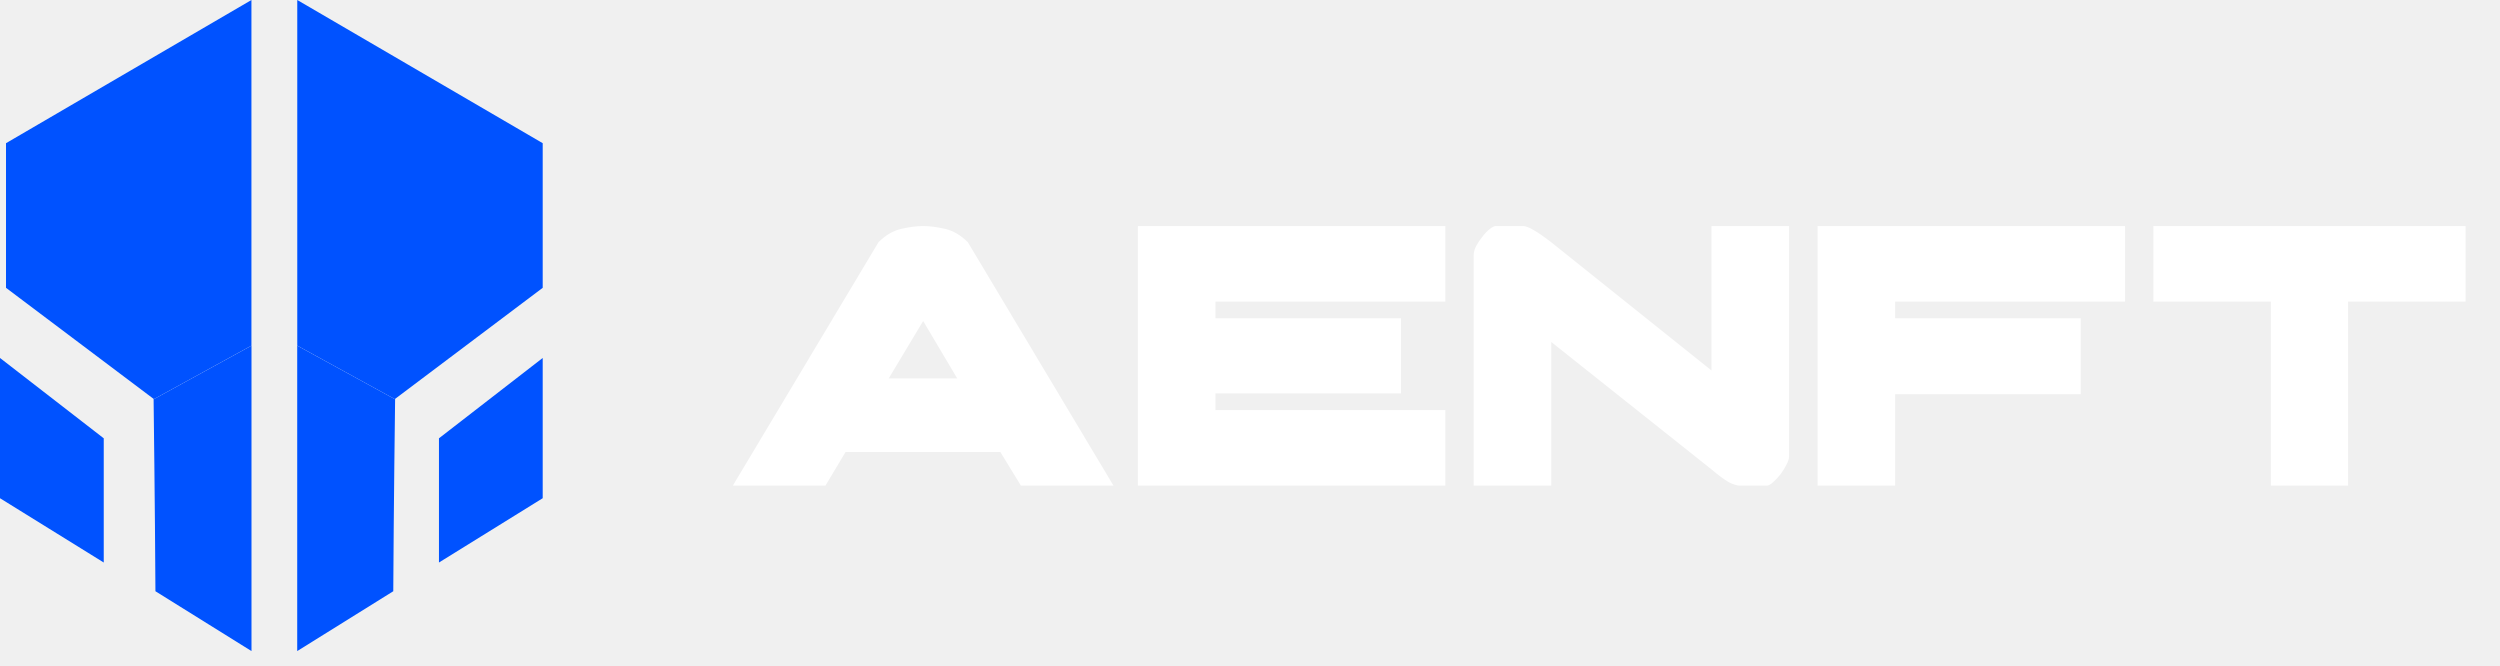
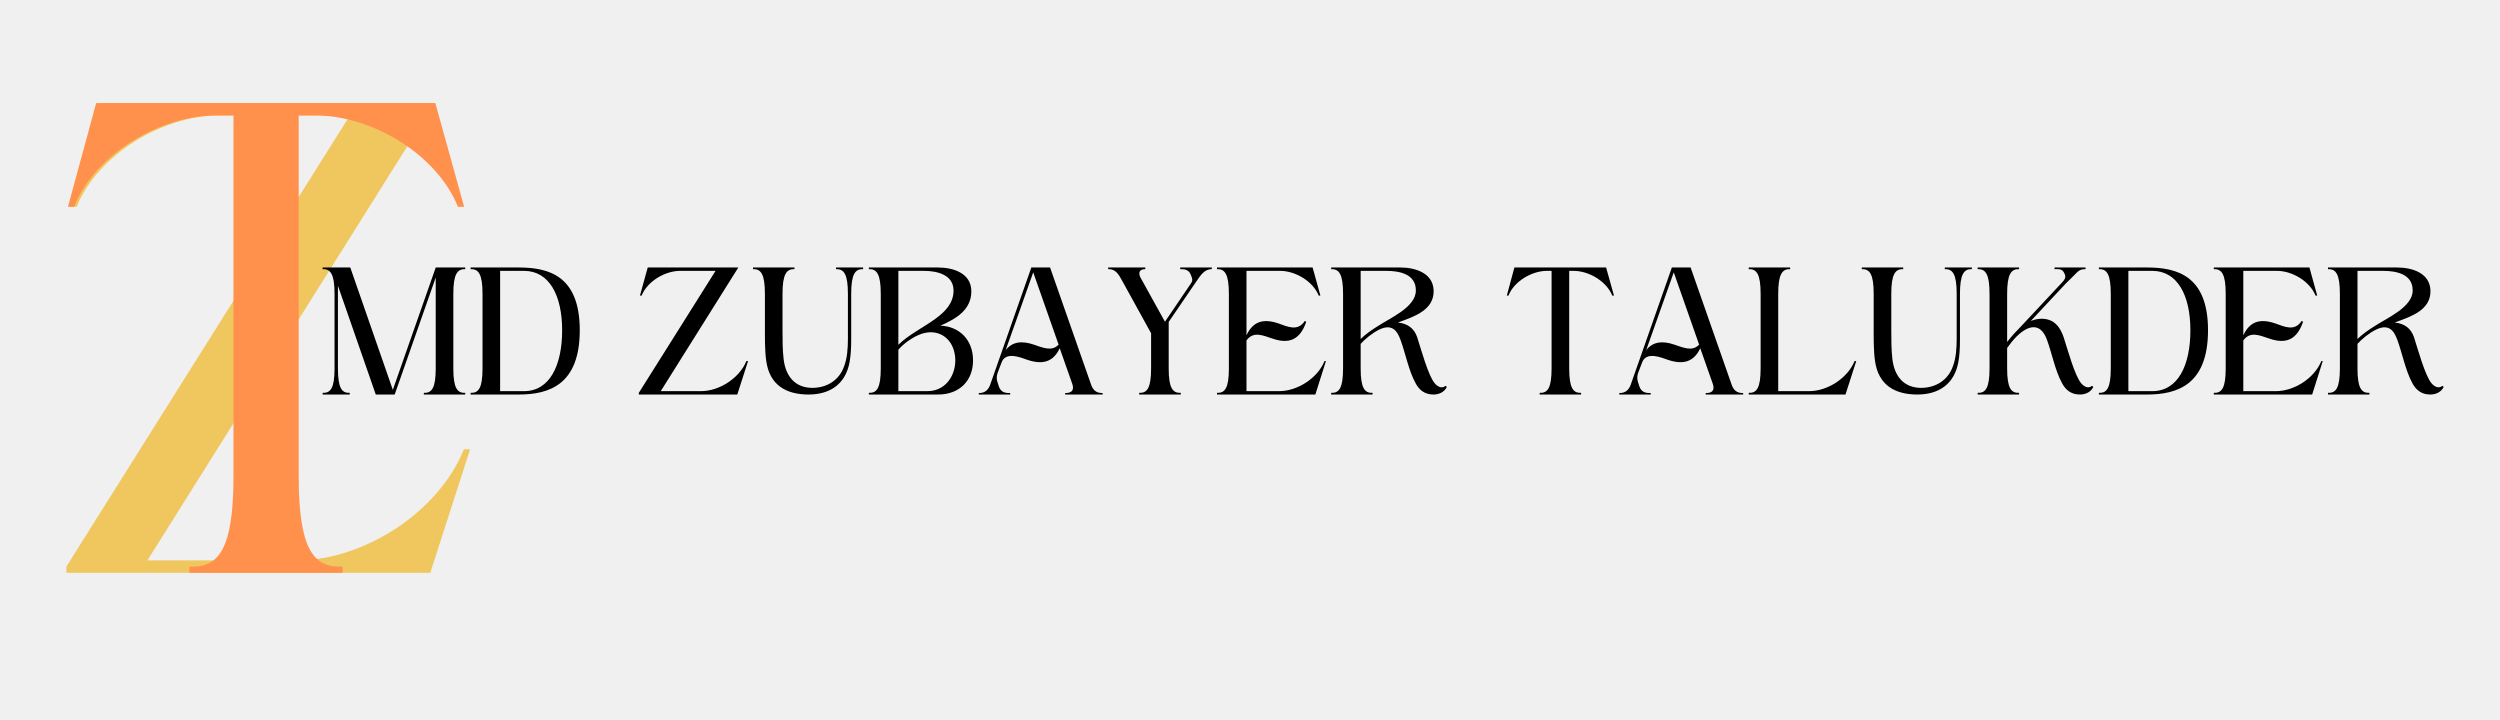
- <svg xmlns="http://www.w3.org/2000/svg" width="139" height="37" viewBox="0 0 139 37" fill="none">
-   <path d="M56.762 27H61.91L53.814 13.47C53.418 13.074 52.993 12.825 52.538 12.722C52.084 12.619 51.68 12.568 51.328 12.568C50.976 12.568 50.573 12.619 50.118 12.722C49.663 12.825 49.238 13.074 48.842 13.47L40.746 27H45.894L47.016 25.13H55.618L56.762 27ZM51.328 17.848L53.22 21.038H49.414L51.328 17.848ZM77.897 17.694H67.579V16.77H80.361V12.568H63.267V27H80.361V22.798H67.579V21.874H77.897V17.694ZM86.249 19.014V27H81.937V14.174C81.937 14.027 81.981 13.866 82.069 13.69C82.171 13.499 82.289 13.323 82.421 13.162C82.553 12.986 82.685 12.847 82.817 12.744C82.963 12.627 83.081 12.568 83.169 12.568H84.687C84.951 12.568 85.472 12.869 86.249 13.47L95.159 20.598V12.568H99.471V25.394C99.471 25.511 99.419 25.665 99.317 25.856C99.229 26.032 99.119 26.208 98.987 26.384C98.855 26.545 98.716 26.692 98.569 26.824C98.437 26.941 98.327 27 98.239 27H96.721C96.574 27 96.369 26.934 96.105 26.802C95.856 26.655 95.54 26.421 95.159 26.098L86.249 19.014ZM115.688 17.694H105.37V16.77H118.152V12.568H101.058V27H105.37V21.918H115.688V17.694ZM126.262 16.77H119.728V12.568H137.086V16.77H130.552V27H126.262V16.77Z" fill="#fff" />
-   <path d="M5.768 24.37V31.276L2.742 29.4L2.715 29.384L0 27.701V19.903L5.768 24.37Z" fill="#0052FF" />
-   <path d="M21.968 22.201C21.963 22.603 21.892 28.028 21.866 32.873L16.525 36.2V19.217L21.968 22.201Z" fill="#0052FF" />
-   <path d="M30.174 7.961V16.003L21.969 22.177C21.969 22.177 21.969 22.185 21.969 22.201L16.528 19.217V0L30.174 7.961Z" fill="#0052FF" />
-   <path d="M8.54 22.201C8.544 22.603 8.616 28.028 8.642 32.873L13.983 36.2V19.217L8.54 22.201Z" fill="#0052FF" />
-   <path d="M0.334 7.961V16.003L8.539 22.177C8.539 22.177 8.539 22.185 8.539 22.201L13.98 19.217V0L0.334 7.961Z" fill="#0052FF" />
-   <path d="M30.174 19.903V27.701L29.682 28.006L29.544 28.092L24.406 31.276V24.37L30.174 19.903Z" fill="#0052FF" />
+ <svg xmlns="http://www.w3.org/2000/svg" width="139" zoomAndPan="magnify" viewBox="0 0 104.25 30" height="40" preserveAspectRatio="xMidYMid meet" version="1.0">
+   <defs>
+     <g />
+   </defs>
+   <g fill="#efc75e" fill-opacity="1">
+     <g transform="translate(2.939415, 23.88519)">
+       <g>
+         <path d="M 15.176 -19.586 L 1.203 -19.586 L 0 -15.262 L 0.258 -15.262 C 1.145 -17.465 3.867 -19.07 6.184 -19.07 L 11.652 -19.07 L -0.172 -0.258 L -0.172 0 L 15.004 0 L 16.664 -5.152 L 16.406 -5.152 C 15.348 -2.52 12.227 -0.516 9.422 -0.516 L 3.207 -0.516 Z M 15.176 -19.586 " />
+       </g>
+     </g>
+   </g>
+   <g fill="#ff914d" fill-opacity="1">
+     <g transform="translate(2.834236, 23.88519)">
+       <g>
+         <path d="M 9.621 -4.039 L 9.621 -19.07 L 10.336 -19.07 C 12.656 -19.07 15.375 -17.465 16.262 -15.262 L 16.52 -15.262 L 15.32 -19.586 L 1.176 -19.586 L 0 -15.262 L 0.258 -15.262 C 1.117 -17.465 3.867 -19.07 6.156 -19.07 L 6.902 -19.07 L 6.902 -4.039 C 6.902 -1.004 6.301 -0.199 5.066 -0.258 L 5.066 0 L 11.453 0 L 11.453 -0.258 C 10.223 -0.199 9.621 -1.004 9.621 -4.039 Z M 9.621 -4.039 " />
+       </g>
+     </g>
+   </g>
+   <g fill="#000000" fill-opacity="1">
+     <g transform="translate(13.45476, 16.45164)">
+       <g>
+         <path d="M 4.715 -1.09 C 4.715 -0.27 4.551 -0.055 4.219 -0.07 L 4.219 0 L 5.945 0 L 5.945 -0.07 C 5.613 -0.055 5.449 -0.27 5.449 -1.09 L 5.449 -4.195 C 5.449 -5.016 5.613 -5.242 5.945 -5.227 L 5.945 -5.297 L 4.715 -5.297 L 2.926 -0.195 L 1.152 -5.297 L 0 -5.297 L 0 -5.227 C 0.332 -5.242 0.496 -5.016 0.496 -4.195 L 0.496 -1.09 C 0.496 -0.27 0.332 -0.055 0 -0.07 L 0 0 L 1.129 0 L 1.129 -0.07 C 0.797 -0.055 0.637 -0.27 0.637 -1.09 L 0.637 -4.535 L 2.215 0 L 3.004 0 L 4.715 -4.879 Z M 4.715 -1.09 " />
+       </g>
+     </g>
+   </g>
+   <g fill="#000000" fill-opacity="1">
+     <g transform="translate(19.62522, 16.45164)">
+       <g>
+         <path d="M 0 0 L 2.012 0 C 3.273 0 4.551 -0.41 4.551 -2.68 C 4.551 -4.953 3.258 -5.297 2.012 -5.297 L 0 -5.297 L 0 -5.227 C 0.332 -5.242 0.496 -5.016 0.496 -4.195 L 0.496 -1.09 C 0.496 -0.27 0.332 -0.055 0 -0.07 Z M 1.23 -5.156 L 2.23 -5.156 C 3.273 -5.156 3.816 -4.141 3.816 -2.68 C 3.816 -1.215 3.297 -0.141 2.23 -0.141 L 1.23 -0.141 Z M 1.23 -5.156 " />
+       </g>
+     </g>
+   </g>
+   <g fill="#000000" fill-opacity="1">
+     <g transform="translate(24.41758, 16.45164)">
+       <g />
+     </g>
+   </g>
+   <g fill="#000000" fill-opacity="1">
+     <g transform="translate(26.68601, 16.45164)">
+       <g>
+         <path d="M 4.102 -5.297 L 0.324 -5.297 L 0 -4.125 L 0.07 -4.125 C 0.309 -4.723 1.047 -5.156 1.672 -5.156 L 3.152 -5.156 L -0.047 -0.07 L -0.047 0 L 4.059 0 L 4.508 -1.395 L 4.438 -1.395 C 4.148 -0.68 3.305 -0.141 2.547 -0.141 L 0.867 -0.141 Z M 4.102 -5.297 " />
+       </g>
+     </g>
+   </g>
+   <g fill="#000000" fill-opacity="1">
+     <g transform="translate(31.40095, 16.45164)">
+       <g>
+         <path d="M 4.59 -5.297 L 3.461 -5.297 L 3.461 -5.227 C 3.793 -5.242 3.957 -5.016 3.957 -4.195 L 3.957 -2.332 C 3.957 -1.914 3.926 -1.508 3.801 -1.184 C 3.602 -0.605 3.098 -0.285 2.484 -0.277 C 1.734 -0.277 1.363 -0.781 1.277 -1.465 C 1.23 -1.883 1.23 -2.27 1.23 -2.688 L 1.23 -4.195 C 1.23 -5.016 1.395 -5.242 1.727 -5.227 L 1.727 -5.297 L 0 -5.297 L 0 -5.227 C 0.332 -5.242 0.496 -5.016 0.496 -4.195 L 0.496 -2.832 C 0.496 -2.422 0.488 -1.828 0.551 -1.402 C 0.688 -0.402 1.371 0 2.316 0 C 3.227 0 3.863 -0.449 4.027 -1.355 C 4.074 -1.609 4.094 -1.922 4.094 -2.293 L 4.094 -4.195 C 4.094 -5.016 4.258 -5.242 4.59 -5.227 Z M 4.59 -5.297 " />
+       </g>
+     </g>
+   </g>
+   <g fill="#000000" fill-opacity="1">
+     <g transform="translate(36.23202, 16.45164)">
+       <g>
+         <path d="M 0 0 L 2.887 0 C 3.754 0 4.344 -0.551 4.344 -1.426 C 4.344 -2.293 3.754 -2.848 2.98 -2.871 C 3.625 -3.152 4.273 -3.523 4.273 -4.305 C 4.273 -5.062 3.516 -5.297 2.887 -5.297 L 0 -5.297 L 0 -5.227 C 0.332 -5.242 0.496 -5.016 0.496 -4.195 L 0.496 -1.09 C 0.496 -0.27 0.332 -0.055 0 -0.07 Z M 1.23 -1.867 C 1.457 -2.137 1.844 -2.406 2.176 -2.523 C 2.832 -2.758 3.445 -2.414 3.578 -1.703 C 3.715 -1 3.32 -0.141 2.438 -0.141 L 1.23 -0.141 Z M 1.23 -5.156 L 2.309 -5.156 C 2.848 -5.156 3.531 -4.992 3.531 -4.336 C 3.531 -3.801 3.168 -3.445 2.766 -3.152 C 2.262 -2.789 1.633 -2.477 1.23 -2.074 Z M 1.23 -5.156 " />
+       </g>
+     </g>
+   </g>
+   <g fill="#000000" fill-opacity="1">
+     <g transform="translate(40.81534, 16.45164)">
+       <g>
+         <path d="M 2.973 -5.297 L 2.191 -5.297 L 0.473 -0.402 C 0.395 -0.188 0.246 -0.055 0 -0.062 L 0 0 C 0.363 0 0.93 0 1.309 0 L 1.309 -0.062 C 1.062 -0.055 0.914 -0.117 0.836 -0.34 C 0.82 -0.395 0.797 -0.457 0.781 -0.512 C 0.734 -0.645 0.742 -0.758 0.781 -0.891 L 0.945 -1.324 C 1.113 -1.812 1.742 -1.547 2.043 -1.441 C 2.664 -1.238 3.105 -1.355 3.375 -1.93 L 3.902 -0.434 C 3.988 -0.172 3.863 -0.055 3.602 -0.062 L 3.602 0 L 5.164 0 L 5.164 -0.062 C 4.887 -0.055 4.754 -0.195 4.676 -0.434 Z M 3.328 -2.082 C 3.043 -1.773 2.648 -1.965 2.293 -2.082 C 1.781 -2.254 1.395 -2.199 1.121 -1.852 L 2.27 -5.094 Z M 3.328 -2.082 " />
+       </g>
+     </g>
+   </g>
+   <g fill="#000000" fill-opacity="1">
+     <g transform="translate(46.21158, 16.45164)">
+       <g>
+         <path d="M 1.363 -4.848 C 1.238 -5.062 1.293 -5.234 1.547 -5.227 L 1.547 -5.297 L 0 -5.297 L 0 -5.227 C 0.324 -5.242 0.449 -4.984 0.59 -4.73 L 1.789 -2.555 L 1.789 -1.09 C 1.789 -0.27 1.625 -0.055 1.293 -0.07 L 1.293 0 L 3.027 0 L 3.027 -0.07 C 2.688 -0.055 2.523 -0.27 2.523 -1.09 L 2.523 -3.027 L 3.691 -4.738 C 3.848 -4.961 4.012 -5.234 4.32 -5.227 L 4.32 -5.297 L 3.004 -5.297 L 3.004 -5.227 C 3.242 -5.234 3.383 -5.18 3.461 -4.953 C 3.469 -4.934 3.477 -4.91 3.484 -4.887 C 3.523 -4.793 3.508 -4.715 3.453 -4.637 L 2.367 -3.035 Z M 1.363 -4.848 " />
+       </g>
+     </g>
+   </g>
+   <g fill="#000000" fill-opacity="1">
+     <g transform="translate(50.74845, 16.45164)">
+       <g>
+         <path d="M 0 0 L 4.102 0 L 4.543 -1.395 L 4.484 -1.395 C 4.195 -0.68 3.352 -0.141 2.594 -0.141 L 1.23 -0.141 L 1.23 -2.254 C 1.523 -2.664 1.934 -2.453 2.316 -2.332 C 2.996 -2.098 3.461 -2.27 3.723 -3.035 L 3.66 -3.066 C 3.367 -2.617 2.941 -2.832 2.562 -2.965 C 1.941 -3.176 1.504 -3.059 1.23 -2.469 L 1.23 -5.156 L 2.641 -5.156 C 3.266 -5.156 4.004 -4.723 4.242 -4.125 L 4.312 -4.125 L 3.988 -5.297 L 0 -5.297 L 0 -5.227 C 0.332 -5.242 0.496 -5.016 0.496 -4.195 L 0.496 -1.09 C 0.496 -0.27 0.332 -0.055 0 -0.07 Z M 0 0 " />
+       </g>
+     </g>
+   </g>
+   <g fill="#000000" fill-opacity="1">
+     <g transform="translate(55.50984, 16.45164)">
+       <g>
+         <path d="M 1.23 -1.09 L 1.23 -2.113 C 1.395 -2.301 1.719 -2.57 2.012 -2.711 C 2.484 -2.934 2.734 -2.734 2.895 -2.27 C 3.09 -1.742 3.234 -0.992 3.516 -0.48 C 3.66 -0.203 3.887 0 4.266 0 C 4.492 0 4.715 -0.094 4.824 -0.316 L 4.77 -0.363 C 4.613 -0.23 4.438 -0.332 4.328 -0.457 C 4.051 -0.758 3.73 -1.957 3.586 -2.391 C 3.469 -2.734 3.219 -2.957 2.781 -3.004 C 3.508 -3.258 4.273 -3.539 4.273 -4.305 C 4.273 -5.062 3.516 -5.297 2.887 -5.297 L 0 -5.297 L 0 -5.227 C 0.332 -5.242 0.496 -5.016 0.496 -4.195 L 0.496 -1.09 C 0.496 -0.27 0.332 -0.055 0 -0.07 L 0 0 L 1.727 0 L 1.727 -0.07 C 1.395 -0.055 1.23 -0.27 1.23 -1.09 Z M 1.23 -5.156 L 2.309 -5.156 C 2.848 -5.156 3.539 -5.023 3.531 -4.336 C 3.531 -3.641 2.453 -3.191 1.949 -2.855 C 1.68 -2.688 1.434 -2.516 1.23 -2.316 Z M 1.23 -5.156 " />
+       </g>
+     </g>
+   </g>
+   <g fill="#000000" fill-opacity="1">
+     <g transform="translate(60.56543, 16.45164)">
+       <g />
+     </g>
+   </g>
+   <g fill="#000000" fill-opacity="1">
+     <g transform="translate(62.83387, 16.45164)">
+       <g>
+         <path d="M 2.602 -1.09 L 2.602 -5.156 L 2.793 -5.156 C 3.422 -5.156 4.156 -4.723 4.398 -4.125 L 4.469 -4.125 L 4.141 -5.297 L 0.316 -5.297 L 0 -4.125 L 0.07 -4.125 C 0.301 -4.723 1.047 -5.156 1.664 -5.156 L 1.867 -5.156 L 1.867 -1.09 C 1.867 -0.27 1.703 -0.055 1.371 -0.07 L 1.371 0 L 3.098 0 L 3.098 -0.07 C 2.766 -0.055 2.602 -0.27 2.602 -1.09 Z M 2.602 -1.09 " />
+       </g>
+     </g>
+   </g>
+   <g fill="#000000" fill-opacity="1">
+     <g transform="translate(67.52558, 16.45164)">
+       <g>
+         <path d="M 2.973 -5.297 L 2.191 -5.297 L 0.473 -0.402 C 0.395 -0.188 0.246 -0.055 0 -0.062 L 0 0 C 0.363 0 0.93 0 1.309 0 L 1.309 -0.062 C 1.062 -0.055 0.914 -0.117 0.836 -0.34 C 0.82 -0.395 0.797 -0.457 0.781 -0.512 C 0.734 -0.645 0.742 -0.758 0.781 -0.891 L 0.945 -1.324 C 1.113 -1.812 1.742 -1.547 2.043 -1.441 C 2.664 -1.238 3.105 -1.355 3.375 -1.93 L 3.902 -0.434 C 3.988 -0.172 3.863 -0.055 3.602 -0.062 L 3.602 0 L 5.164 0 L 5.164 -0.062 C 4.887 -0.055 4.754 -0.195 4.676 -0.434 Z M 3.328 -2.082 C 3.043 -1.773 2.648 -1.965 2.293 -2.082 C 1.781 -2.254 1.395 -2.199 1.121 -1.852 L 2.27 -5.094 Z M 3.328 -2.082 " />
+       </g>
+     </g>
+   </g>
+   <g fill="#000000" fill-opacity="1">
+     <g transform="translate(72.92182, 16.45164)">
+       <g>
+         <path d="M 1.23 -4.195 C 1.23 -5.016 1.395 -5.242 1.727 -5.227 L 1.727 -5.297 L 0 -5.297 L 0 -5.227 C 0.332 -5.242 0.496 -5.016 0.496 -4.195 L 0.496 -1.09 C 0.496 -0.27 0.332 -0.055 0 -0.07 L 0 0 L 4.035 0 L 4.484 -1.395 L 4.414 -1.395 C 4.125 -0.68 3.281 -0.141 2.523 -0.141 L 1.23 -0.141 Z M 1.23 -4.195 " />
+       </g>
+     </g>
+   </g>
+   <g fill="#000000" fill-opacity="1">
+     <g transform="translate(77.63676, 16.45164)">
+       <g>
+         <path d="M 4.59 -5.297 L 3.461 -5.297 L 3.461 -5.227 C 3.793 -5.242 3.957 -5.016 3.957 -4.195 L 3.957 -2.332 C 3.957 -1.914 3.926 -1.508 3.801 -1.184 C 3.602 -0.605 3.098 -0.285 2.484 -0.277 C 1.734 -0.277 1.363 -0.781 1.277 -1.465 C 1.23 -1.883 1.23 -2.27 1.23 -2.688 L 1.23 -4.195 C 1.23 -5.016 1.395 -5.242 1.727 -5.227 L 1.727 -5.297 L 0 -5.297 L 0 -5.227 C 0.332 -5.242 0.496 -5.016 0.496 -4.195 L 0.496 -2.832 C 0.496 -2.422 0.488 -1.828 0.551 -1.402 C 0.688 -0.402 1.371 0 2.316 0 C 3.227 0 3.863 -0.449 4.027 -1.355 C 4.074 -1.609 4.094 -1.922 4.094 -2.293 L 4.094 -4.195 C 4.094 -5.016 4.258 -5.242 4.59 -5.227 Z M 4.59 -5.297 " />
+       </g>
+     </g>
+   </g>
+   <g fill="#000000" fill-opacity="1">
+     <g transform="translate(82.46783, 16.45164)">
+       <g>
+         <path d="M 4.824 -0.316 L 4.77 -0.363 C 4.613 -0.23 4.438 -0.332 4.328 -0.457 C 4.051 -0.758 3.73 -1.957 3.586 -2.391 C 3.445 -2.801 3.199 -3.16 2.664 -3.16 C 2.5 -3.16 2.355 -3.121 2.215 -3.066 L 3.66 -4.613 C 3.785 -4.738 3.91 -4.863 4.035 -4.984 C 4.18 -5.133 4.258 -5.234 4.5 -5.227 L 4.5 -5.297 L 3.207 -5.297 L 3.207 -5.227 C 3.414 -5.234 3.523 -5.234 3.609 -5.07 C 3.617 -5.062 3.625 -5.039 3.633 -5.016 C 3.691 -4.879 3.625 -4.785 3.531 -4.684 L 1.828 -2.863 C 1.609 -2.641 1.426 -2.445 1.23 -2.191 L 1.23 -4.195 C 1.23 -5.016 1.395 -5.242 1.727 -5.227 L 1.727 -5.297 L 0 -5.297 L 0 -5.227 C 0.332 -5.242 0.496 -5.016 0.496 -4.195 L 0.496 -1.09 C 0.496 -0.27 0.332 -0.055 0 -0.07 L 0 0 L 1.727 0 L 1.727 -0.07 C 1.395 -0.055 1.23 -0.27 1.23 -1.09 L 1.23 -1.941 C 1.34 -2.098 1.48 -2.277 1.633 -2.43 C 2.168 -2.949 2.648 -2.965 2.895 -2.27 C 3.09 -1.742 3.234 -0.992 3.516 -0.48 C 3.66 -0.203 3.887 0 4.266 0 C 4.492 0 4.715 -0.094 4.824 -0.316 Z M 4.824 -0.316 " />
+       </g>
+     </g>
+   </g>
+   <g fill="#000000" fill-opacity="1">
+     <g transform="translate(87.52342, 16.45164)">
+       <g>
+         <path d="M 0 0 L 2.012 0 C 3.273 0 4.551 -0.41 4.551 -2.68 C 4.551 -4.953 3.258 -5.297 2.012 -5.297 L 0 -5.297 L 0 -5.227 C 0.332 -5.242 0.496 -5.016 0.496 -4.195 L 0.496 -1.09 C 0.496 -0.27 0.332 -0.055 0 -0.07 Z M 1.23 -5.156 L 2.23 -5.156 C 3.273 -5.156 3.816 -4.141 3.816 -2.68 C 3.816 -1.215 3.297 -0.141 2.23 -0.141 L 1.23 -0.141 Z M 1.23 -5.156 " />
+       </g>
+     </g>
+   </g>
+   <g fill="#000000" fill-opacity="1">
+     <g transform="translate(92.31578, 16.45164)">
+       <g>
+         <path d="M 0 0 L 4.102 0 L 4.543 -1.395 L 4.484 -1.395 C 4.195 -0.68 3.352 -0.141 2.594 -0.141 L 1.23 -0.141 L 1.23 -2.254 C 1.523 -2.664 1.934 -2.453 2.316 -2.332 C 2.996 -2.098 3.461 -2.27 3.723 -3.035 L 3.66 -3.066 C 3.367 -2.617 2.941 -2.832 2.562 -2.965 C 1.941 -3.176 1.504 -3.059 1.23 -2.469 L 1.23 -5.156 L 2.641 -5.156 C 3.266 -5.156 4.004 -4.723 4.242 -4.125 L 4.312 -4.125 L 3.988 -5.297 L 0 -5.297 L 0 -5.227 C 0.332 -5.242 0.496 -5.016 0.496 -4.195 L 0.496 -1.09 C 0.496 -0.27 0.332 -0.055 0 -0.07 Z M 0 0 " />
+       </g>
+     </g>
+   </g>
+   <g fill="#000000" fill-opacity="1">
+     <g transform="translate(97.07717, 16.45164)">
+       <g>
+         <path d="M 1.23 -1.09 L 1.23 -2.113 C 1.395 -2.301 1.719 -2.57 2.012 -2.711 C 2.484 -2.934 2.734 -2.734 2.895 -2.27 C 3.09 -1.742 3.234 -0.992 3.516 -0.48 C 3.66 -0.203 3.887 0 4.266 0 C 4.492 0 4.715 -0.094 4.824 -0.316 L 4.77 -0.363 C 4.613 -0.23 4.438 -0.332 4.328 -0.457 C 4.051 -0.758 3.73 -1.957 3.586 -2.391 C 3.469 -2.734 3.219 -2.957 2.781 -3.004 C 3.508 -3.258 4.273 -3.539 4.273 -4.305 C 4.273 -5.062 3.516 -5.297 2.887 -5.297 L 0 -5.297 L 0 -5.227 C 0.332 -5.242 0.496 -5.016 0.496 -4.195 L 0.496 -1.09 C 0.496 -0.27 0.332 -0.055 0 -0.07 L 0 0 L 1.727 0 L 1.727 -0.07 C 1.395 -0.055 1.23 -0.27 1.23 -1.09 Z M 1.23 -5.156 L 2.309 -5.156 C 2.848 -5.156 3.539 -5.023 3.531 -4.336 C 3.531 -3.641 2.453 -3.191 1.949 -2.855 C 1.68 -2.688 1.434 -2.516 1.23 -2.316 Z M 1.23 -5.156 " />
+       </g>
+     </g>
+   </g>
</svg>
